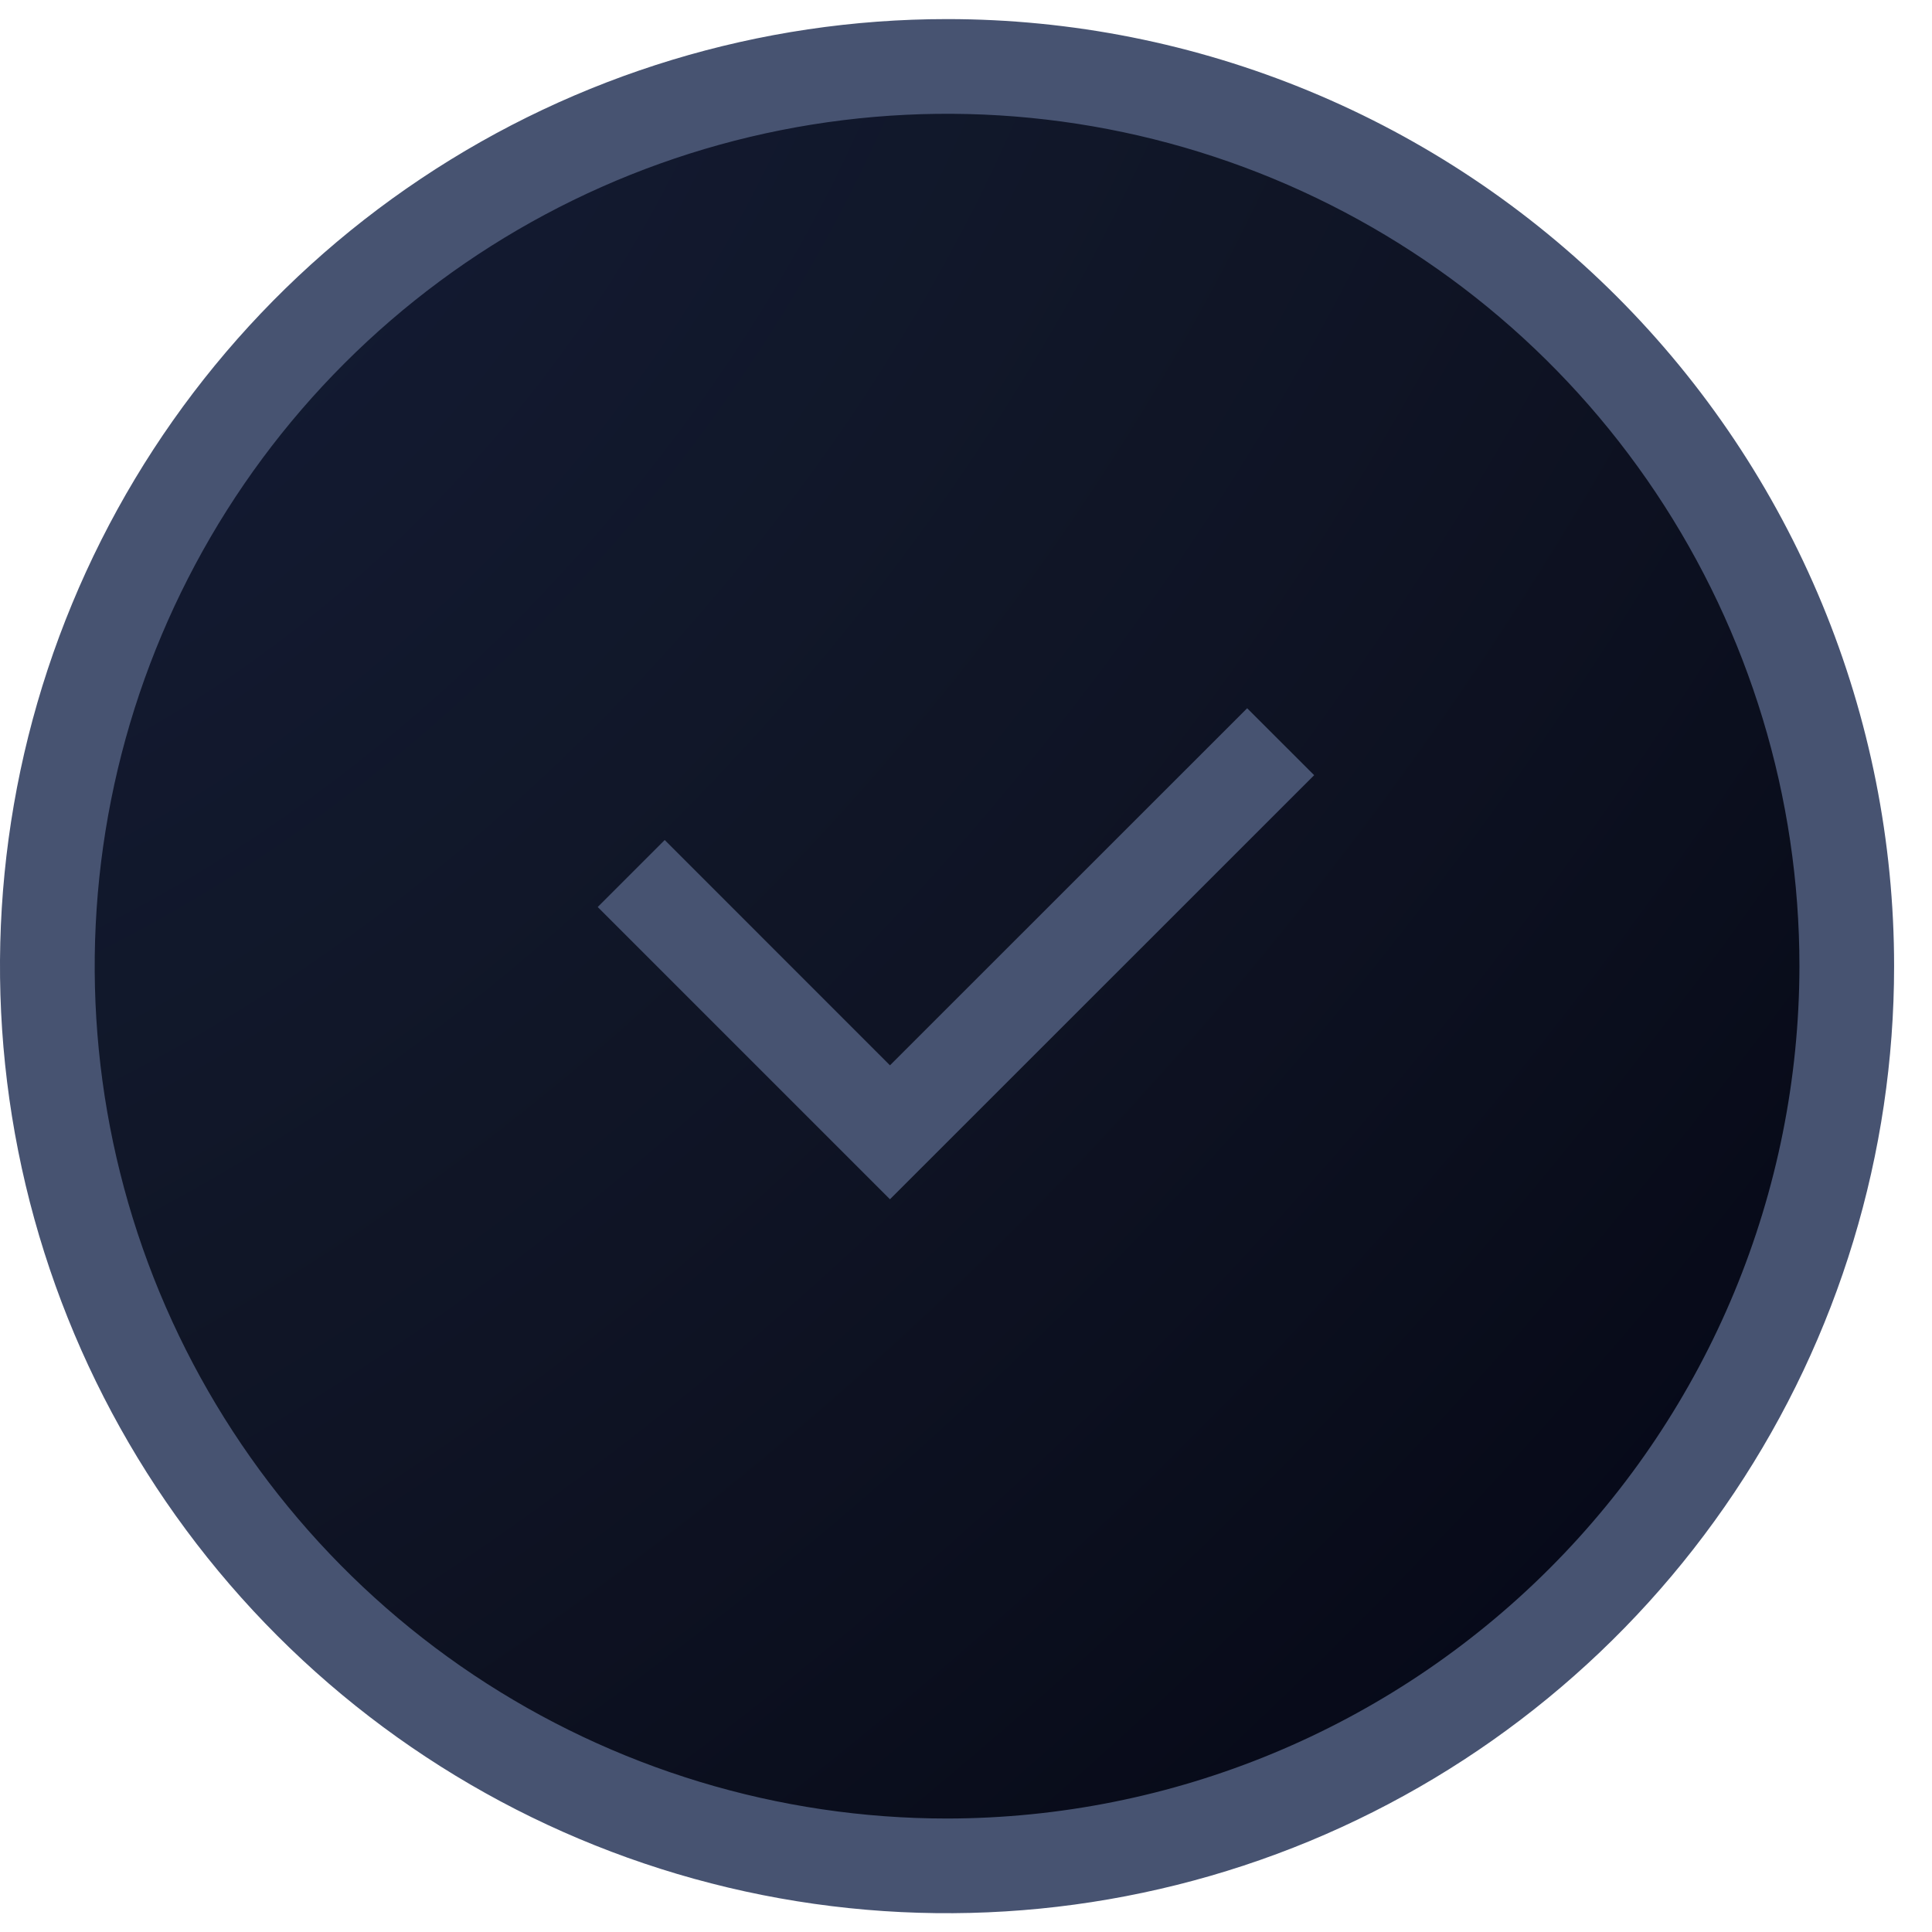
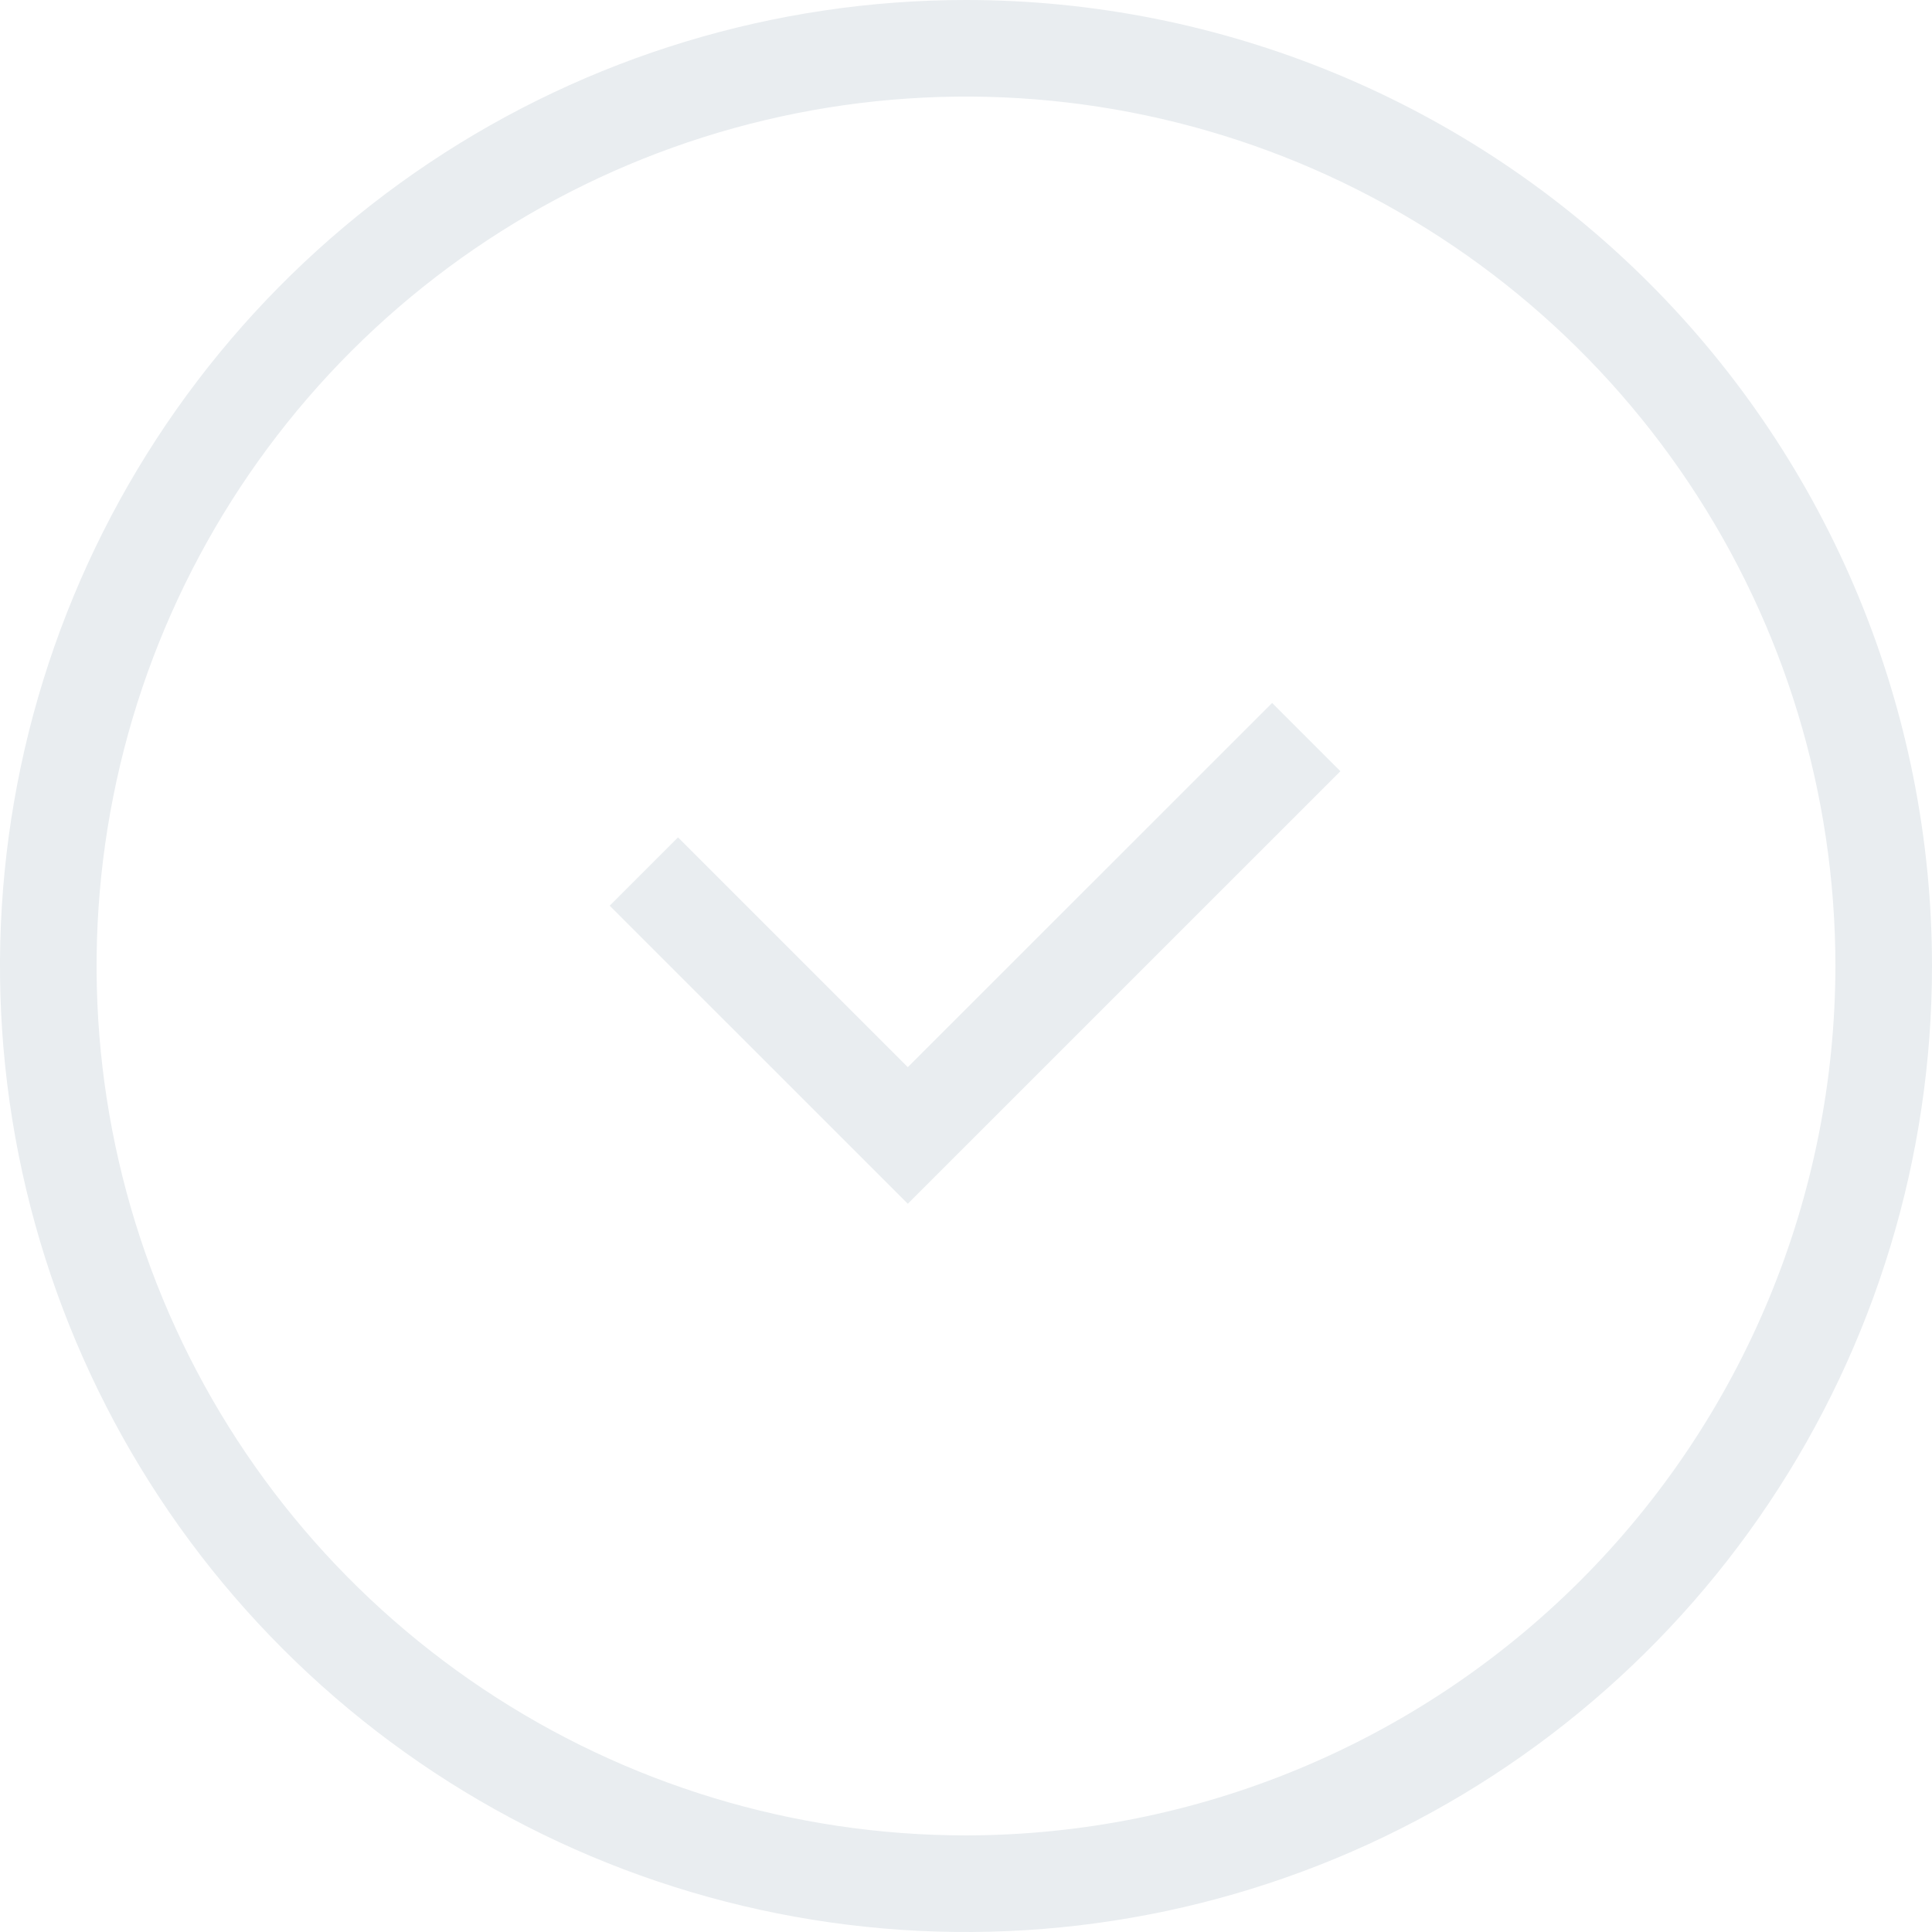
- <svg xmlns="http://www.w3.org/2000/svg" width="34" height="34" viewBox="0 0 34 34" fill="none">
-   <g filter="url(#filter0_b_24_2150)">
-     <circle cx="16.664" cy="17" r="16" fill="#020514" />
-   </g>
-   <g filter="url(#filter1_b_24_2150)">
-     <circle cx="16.664" cy="17" r="16" fill="url(#paint0_radial_24_2150)" fill-opacity="0.35" />
-     <circle cx="16.664" cy="17" r="15.602" stroke="url(#paint1_linear_24_2150)" stroke-opacity="0.65" stroke-width="0.795" />
-   </g>
-   <path d="M16.667 0.336C13.37 0.336 10.148 1.313 7.407 3.145C4.666 4.976 2.53 7.579 1.269 10.625C0.007 13.67 -0.323 17.021 0.32 20.254C0.963 23.487 2.551 26.457 4.882 28.788C7.212 31.119 10.182 32.706 13.415 33.349C16.648 33.992 19.999 33.662 23.045 32.401C26.09 31.139 28.693 29.003 30.524 26.262C32.356 23.521 33.333 20.299 33.333 17.003C33.333 14.814 32.902 12.647 32.065 10.625C31.227 8.602 30 6.765 28.452 5.217C26.904 3.67 25.067 2.442 23.045 1.605C21.023 0.767 18.855 0.336 16.667 0.336ZM16.667 32.003C13.7 32.003 10.8 31.123 8.333 29.475C5.866 27.826 3.944 25.484 2.808 22.743C1.673 20.002 1.376 16.986 1.955 14.076C2.534 11.166 3.962 8.494 6.06 6.396C8.158 4.298 10.831 2.87 13.74 2.291C16.65 1.712 19.666 2.009 22.407 3.144C25.148 4.28 27.491 6.202 29.139 8.669C30.787 11.136 31.667 14.036 31.667 17.003C31.662 20.979 30.081 24.792 27.268 27.604C24.456 30.416 20.643 31.998 16.667 32.003ZM15.662 18.748L11.698 14.783L10.519 15.962L15.662 21.105L23.127 13.642L21.948 12.464L15.662 18.748Z" fill="#475371" />
-   <defs>
-     <filter id="filter0_b_24_2150" x="-7.525" y="-7.189" width="48.378" height="48.378" filterUnits="userSpaceOnUse" color-interpolation-filters="sRGB">
-       <feFlood flood-opacity="0" result="BackgroundImageFix" />
-       <feGaussianBlur in="BackgroundImageFix" stdDeviation="4.094" />
-       <feComposite in2="SourceAlpha" operator="in" result="effect1_backgroundBlur_24_2150" />
-       <feBlend mode="normal" in="SourceGraphic" in2="effect1_backgroundBlur_24_2150" result="shape" />
-     </filter>
-     <filter id="filter1_b_24_2150" x="-7.525" y="-7.189" width="48.378" height="48.378" filterUnits="userSpaceOnUse" color-interpolation-filters="sRGB">
-       <feFlood flood-opacity="0" result="BackgroundImageFix" />
-       <feGaussianBlur in="BackgroundImageFix" stdDeviation="4.094" />
-       <feComposite in2="SourceAlpha" operator="in" result="effect1_backgroundBlur_24_2150" />
-       <feBlend mode="normal" in="SourceGraphic" in2="effect1_backgroundBlur_24_2150" result="shape" />
-     </filter>
-     <radialGradient id="paint0_radial_24_2150" cx="0" cy="0" r="1" gradientUnits="userSpaceOnUse" gradientTransform="translate(0.951895 1.95206) rotate(44.0741) scale(43.4569 69.503)">
-       <stop stop-color="#70A9FF" stop-opacity="0.4" />
-       <stop offset="1" stop-color="white" stop-opacity="0" />
-     </radialGradient>
-     <linearGradient id="paint1_linear_24_2150" x1="-0.304" y1="-0.14" x2="38.752" y2="18.053" gradientUnits="userSpaceOnUse">
-       <stop stop-color="white" stop-opacity="0.9" />
-       <stop offset="1" stop-color="white" stop-opacity="0" />
-     </linearGradient>
-   </defs>
+ <svg xmlns="http://www.w3.org/2000/svg" width="33" height="33" viewBox="0 0 33 33" fill="none">
+   <path d="M16.5 0C13.237 0 10.046 0.968 7.333 2.781C4.62 4.594 2.505 7.171 1.256 10.186C0.007 13.201 -0.32 16.518 0.317 19.719C0.954 22.92 2.525 25.86 4.833 28.167C7.14 30.475 10.08 32.046 13.281 32.683C16.482 33.32 19.799 32.993 22.814 31.744C25.829 30.495 28.406 28.38 30.219 25.667C32.032 22.953 33 19.763 33 16.5C33 14.333 32.573 12.188 31.744 10.186C30.915 8.184 29.7 6.365 28.167 4.833C26.635 3.301 24.816 2.085 22.814 1.256C20.812 0.427 18.667 0 16.5 0ZM16.5 31.35C13.563 31.35 10.692 30.479 8.25 28.847C5.808 27.216 3.904 24.896 2.78 22.183C1.656 19.469 1.362 16.483 1.935 13.603C2.508 10.722 3.923 8.076 5.999 5.999C8.076 3.923 10.722 2.508 13.603 1.935C16.483 1.362 19.469 1.656 22.183 2.78C24.896 3.904 27.216 5.808 28.847 8.25C30.479 10.692 31.35 13.563 31.35 16.5C31.346 20.437 29.78 24.212 26.996 26.996C24.212 29.78 20.437 31.346 16.5 31.35ZM15.506 18.228L11.581 14.303L10.414 15.47L15.506 20.561L22.895 13.173L21.729 12.007L15.506 18.228Z" fill="#E9EDF0" />
</svg>
